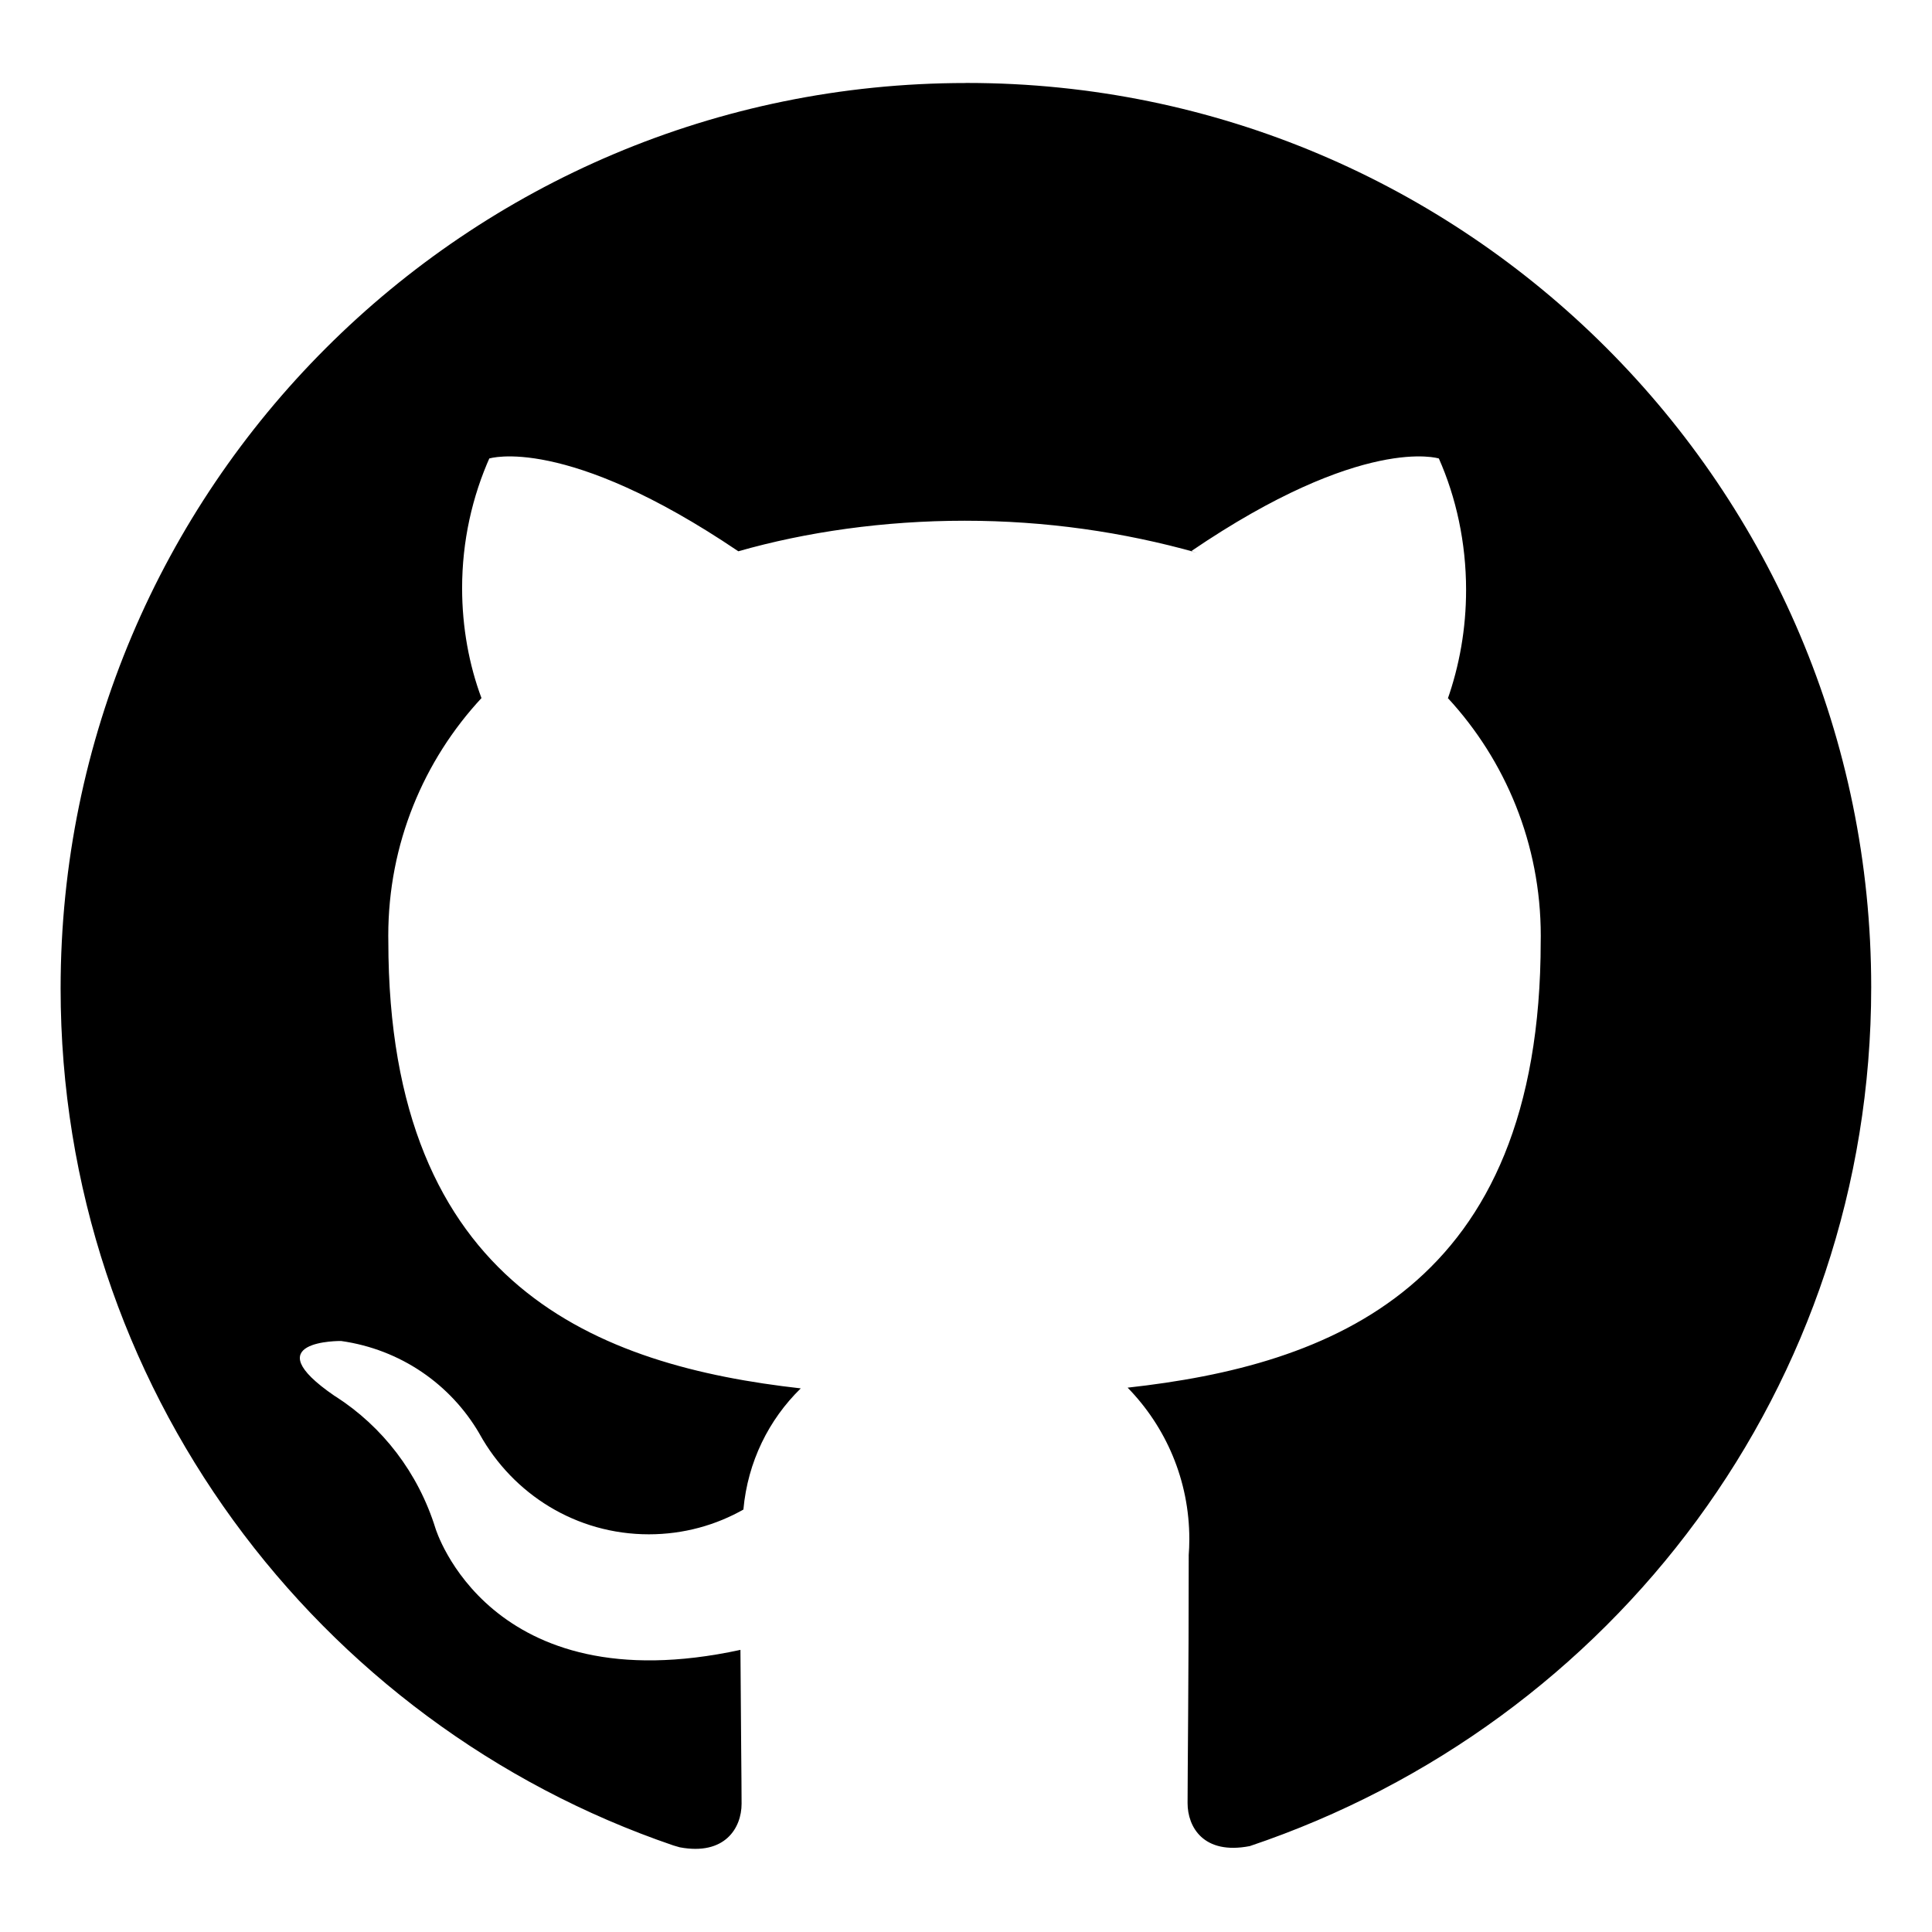
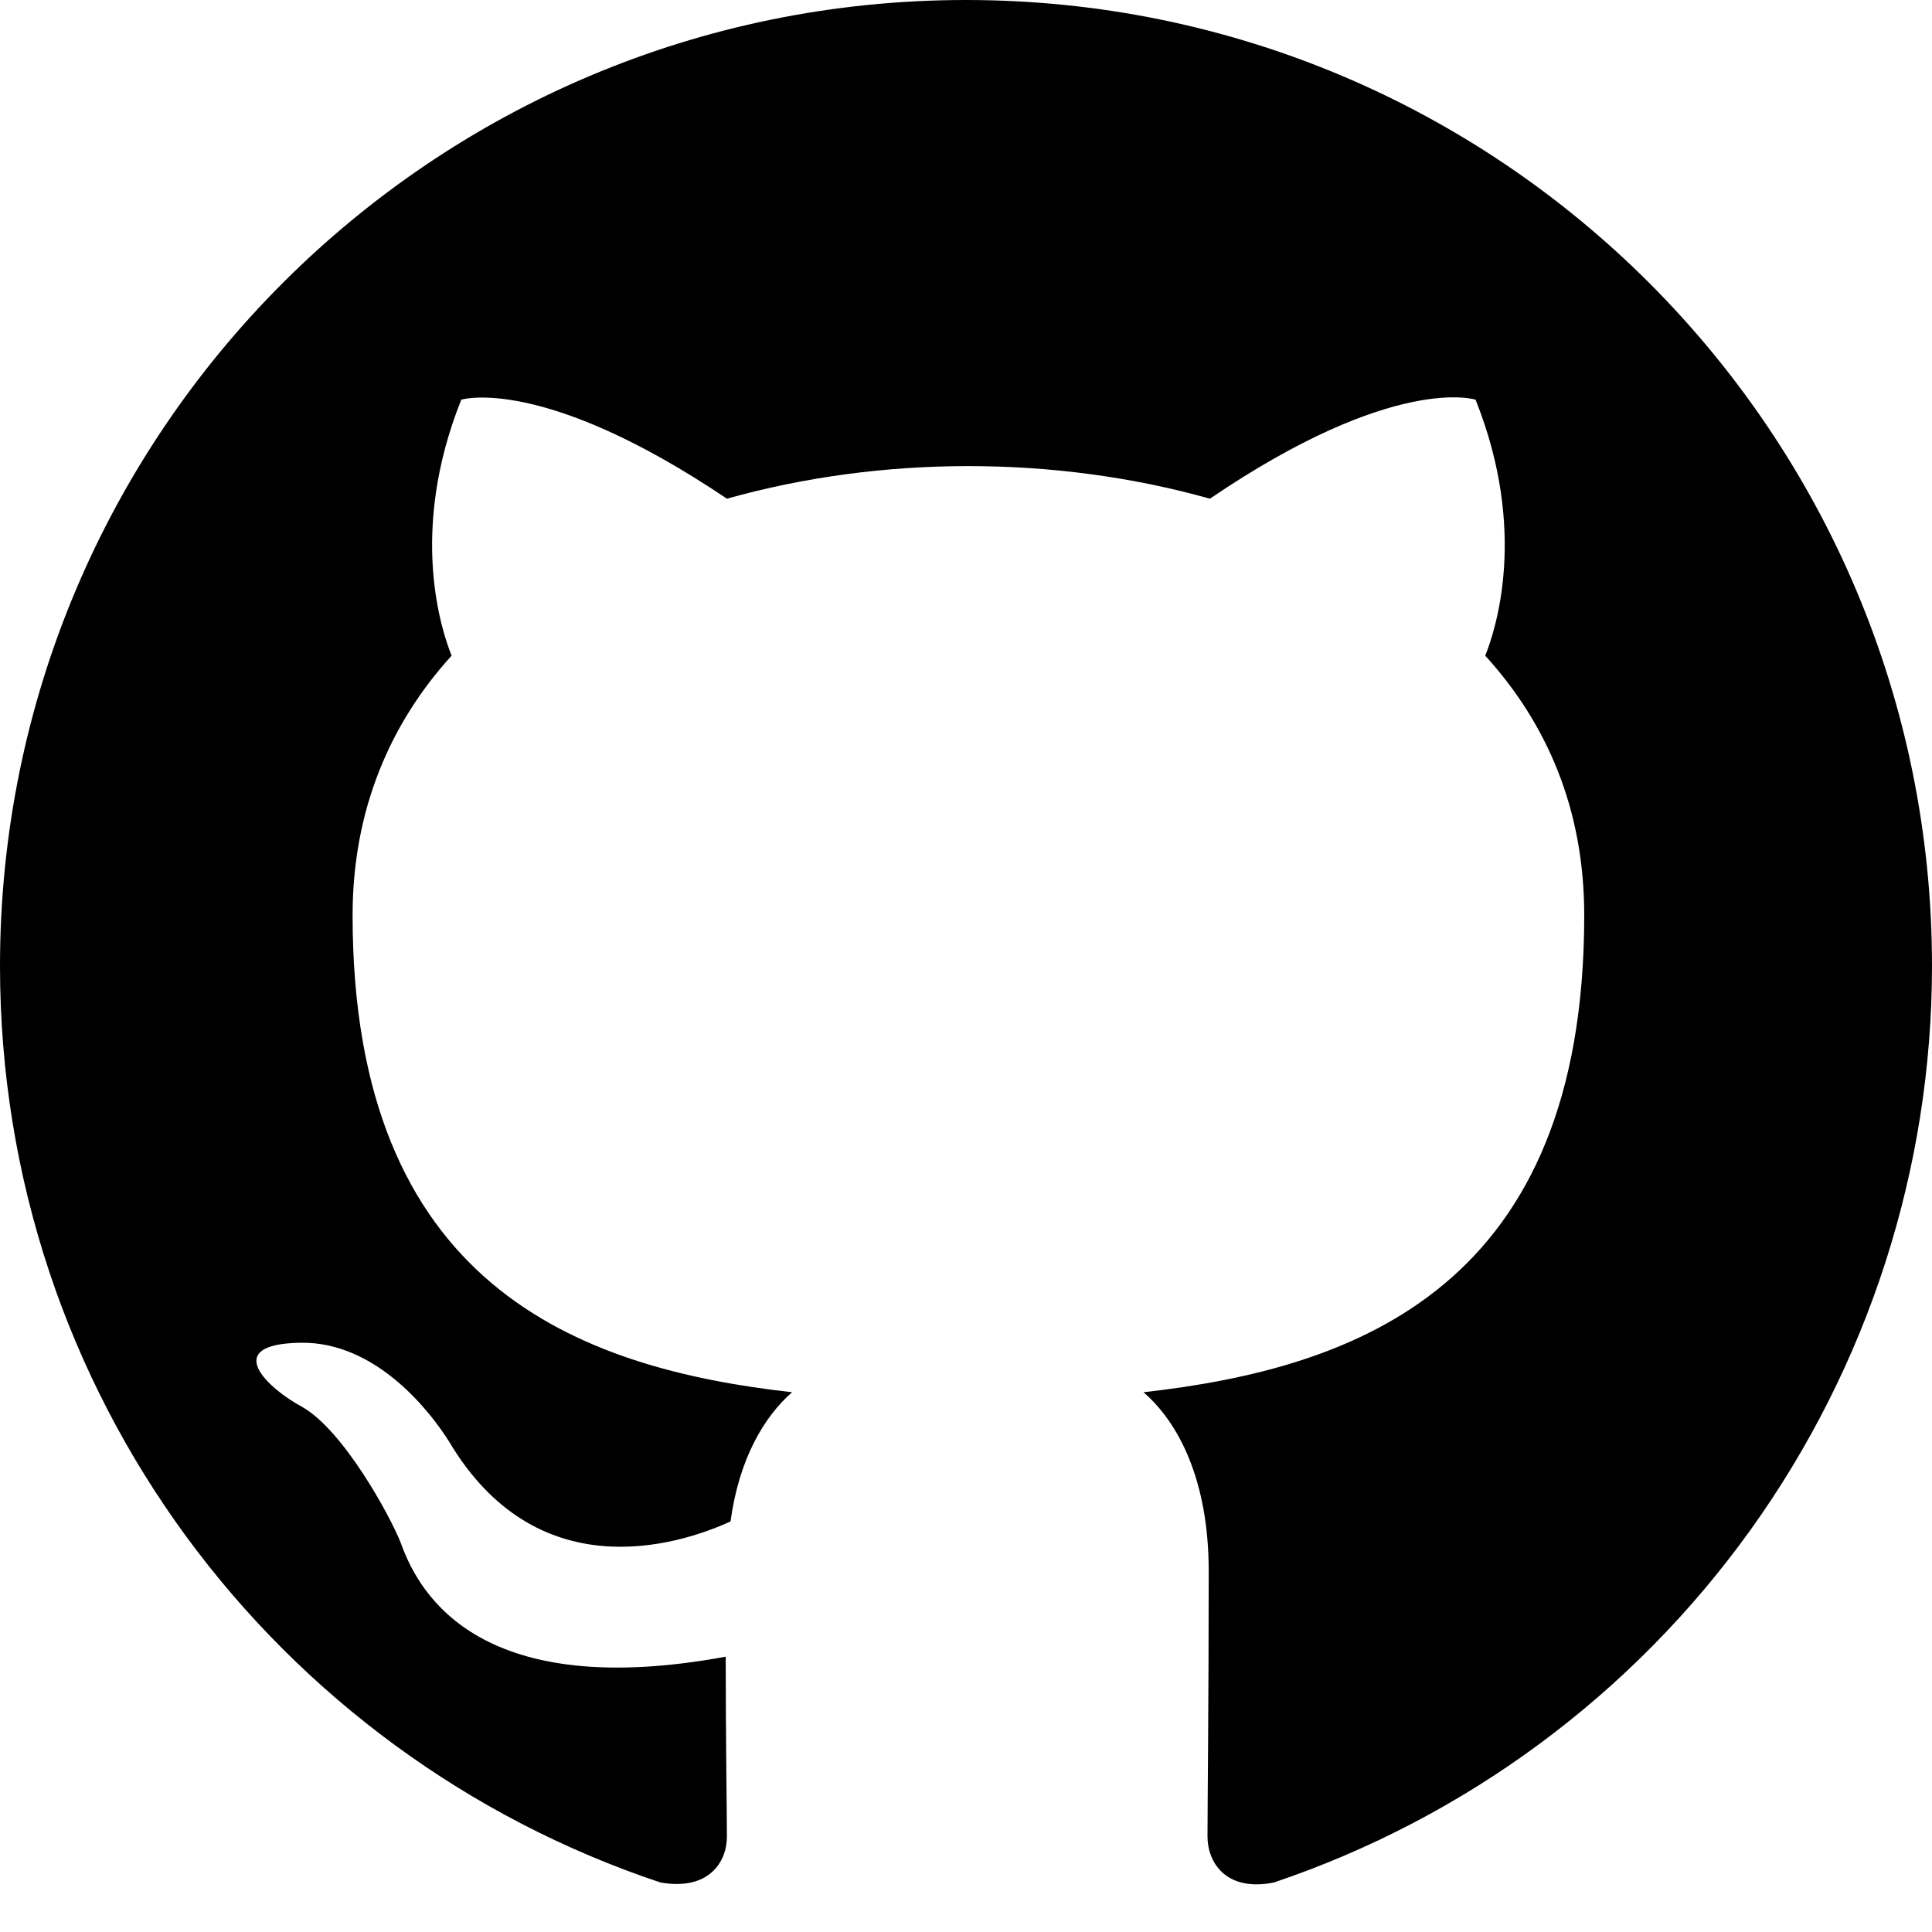
- <svg xmlns="http://www.w3.org/2000/svg" fill="#000000" width="800px" height="800px" viewBox="0 0 32 32" version="1.1">
-   <path d="M16 1.375c-8.282 0-14.996 6.714-14.996 14.996 0 6.585 4.245 12.18 10.148 14.195l0.106 0.031c0.75 0.141 1.025-0.322 1.025-0.721 0-0.356-0.012-1.3-0.019-2.549-4.171 0.905-5.051-2.012-5.051-2.012-0.288-0.925-0.878-1.685-1.653-2.184l-0.016-0.009c-1.358-0.93 0.105-0.911 0.105-0.911 0.987 0.139 1.814 0.718 2.289 1.53l0.008 0.015c0.554 0.995 1.6 1.657 2.801 1.657 0.576 0 1.116-0.152 1.582-0.419l-0.016 0.008c0.072-0.791 0.421-1.489 0.949-2.005l0.001-0.001c-3.33-0.375-6.831-1.665-6.831-7.41-0-0.027-0.001-0.058-0.001-0.089 0-1.521 0.587-2.905 1.547-3.938l-0.003 0.004c-0.203-0.542-0.321-1.168-0.321-1.821 0-0.777 0.166-1.516 0.465-2.182l-0.014 0.034s1.256-0.402 4.124 1.537c1.124-0.321 2.415-0.506 3.749-0.506s2.625 0.185 3.849 0.53l-0.1-0.024c2.849-1.939 4.105-1.537 4.105-1.537 0.285 0.642 0.451 1.39 0.451 2.177 0 0.642-0.11 1.258-0.313 1.83l0.012-0.038c0.953 1.032 1.538 2.416 1.538 3.937 0 0.031-0 0.061-0.001 0.091l0-0.005c0 5.761-3.505 7.029-6.842 7.398 0.632 0.647 1.022 1.532 1.022 2.509 0 0.093-0.004 0.186-0.011 0.278l0.001-0.012c0 2.007-0.019 3.619-0.019 4.106 0 0.394 0.262 0.862 1.031 0.712 6.028-2.029 10.292-7.629 10.292-14.226 0-8.272-6.706-14.977-14.977-14.977-0.006 0-0.013 0-0.019 0h0.001z" />
+ <svg xmlns="http://www.w3.org/2000/svg" width="800px" height="800px" viewBox="0 0 24 24" fill="none">
+   <path fill-rule="evenodd" clip-rule="evenodd" d="M12 0C5.37 0 0 5.37 0 12C0 17.31 3.435 21.795 8.205 23.385C8.805 23.49 9.03 23.13 9.03 22.815C9.03 22.53 9.015 21.585 9.015 20.58C6 21.135 5.22 19.845 4.98 19.17C4.845 18.825 4.26 17.76 3.75 17.475C3.33 17.25 2.73 16.695 3.735 16.68C4.68 16.665 5.355 17.55 5.58 17.91C6.66 19.725 8.385 19.215 9.075 18.9C9.18 18.12 9.495 17.595 9.84 17.295C7.17 16.995 4.38 15.96 4.38 11.37C4.38 10.065 4.845 8.985 5.61 8.145C5.49 7.845 5.07 6.615 5.73 4.965C5.73 4.965 6.735 4.65 9.03 6.195C9.99 5.925 11.01 5.79 12.03 5.79C13.05 5.79 14.07 5.925 15.03 6.195C17.325 4.635 18.33 4.965 18.33 4.965C18.99 6.615 18.57 7.845 18.45 8.145C19.215 8.985 19.68 10.05 19.68 11.37C19.68 15.975 16.875 16.995 14.205 17.295C14.64 17.67 15.015 18.39 15.015 19.515C15.015 21.12 15 22.41 15 22.815C15 23.13 15.225 23.505 15.825 23.385C18.207 22.581 20.277 21.05 21.744 19.007C23.21 16.965 23.999 14.514 24 12C24 5.37 18.63 0 12 0Z" fill="#000000" />
</svg>
